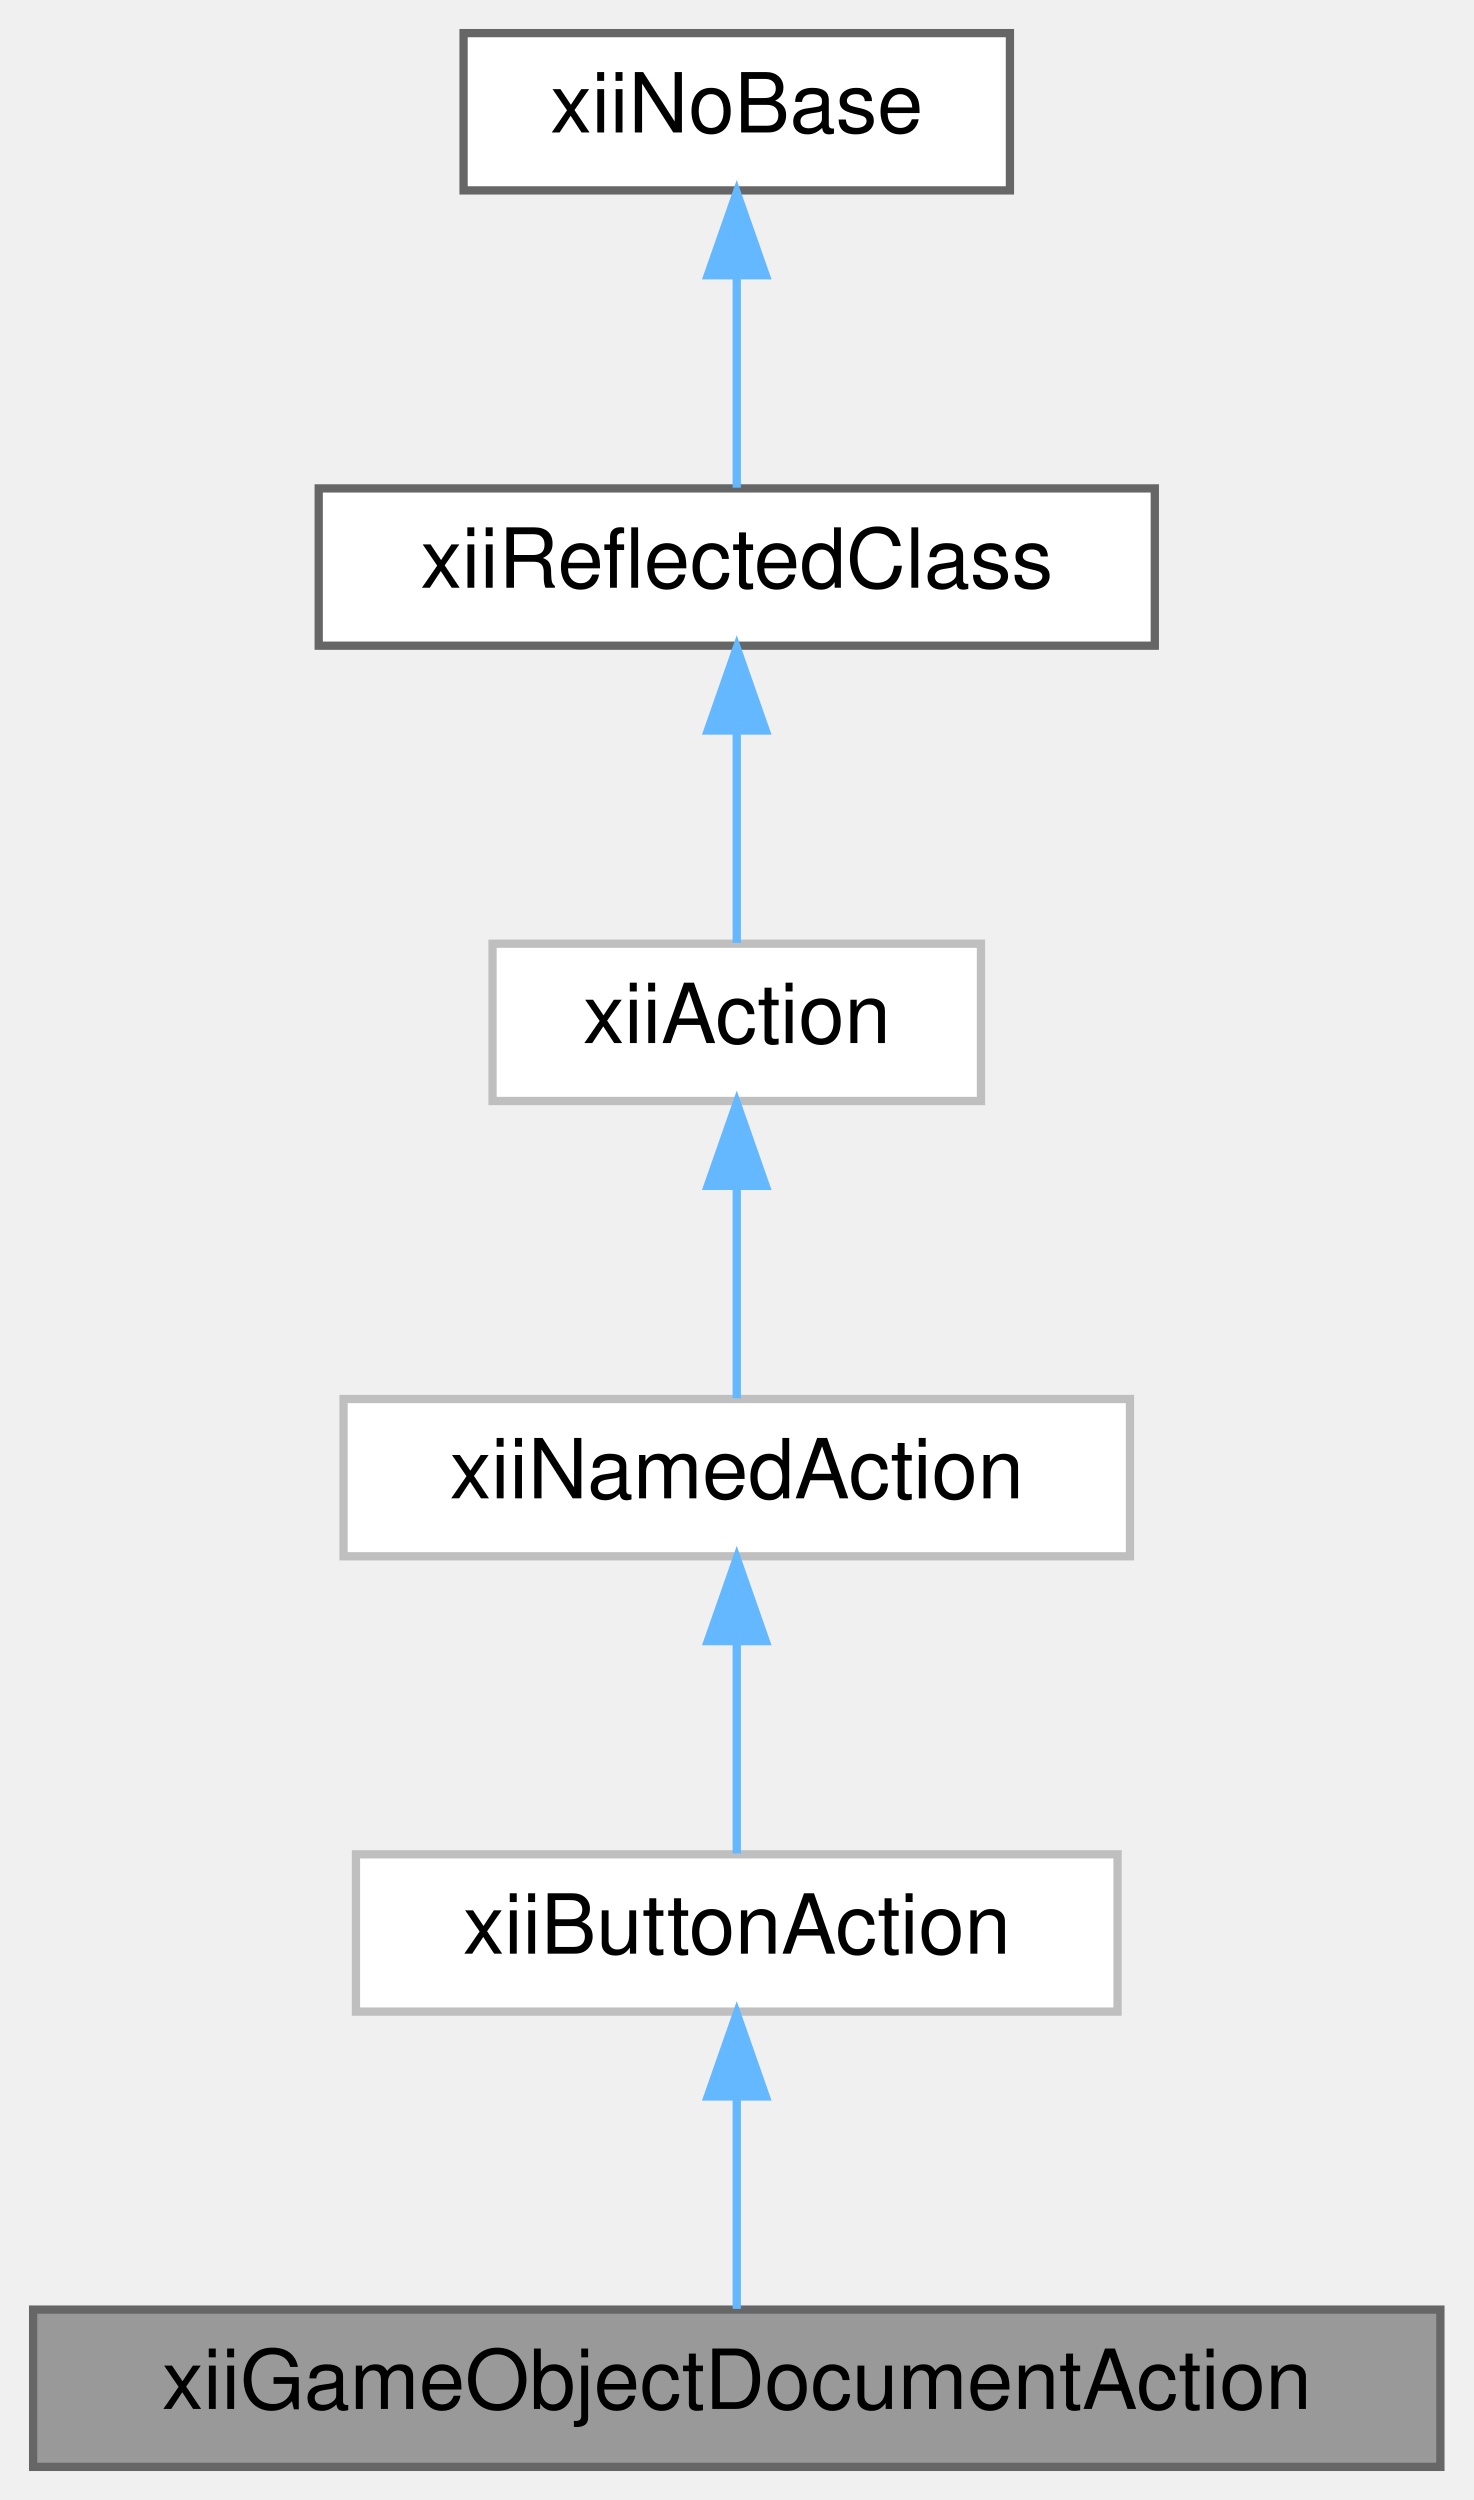
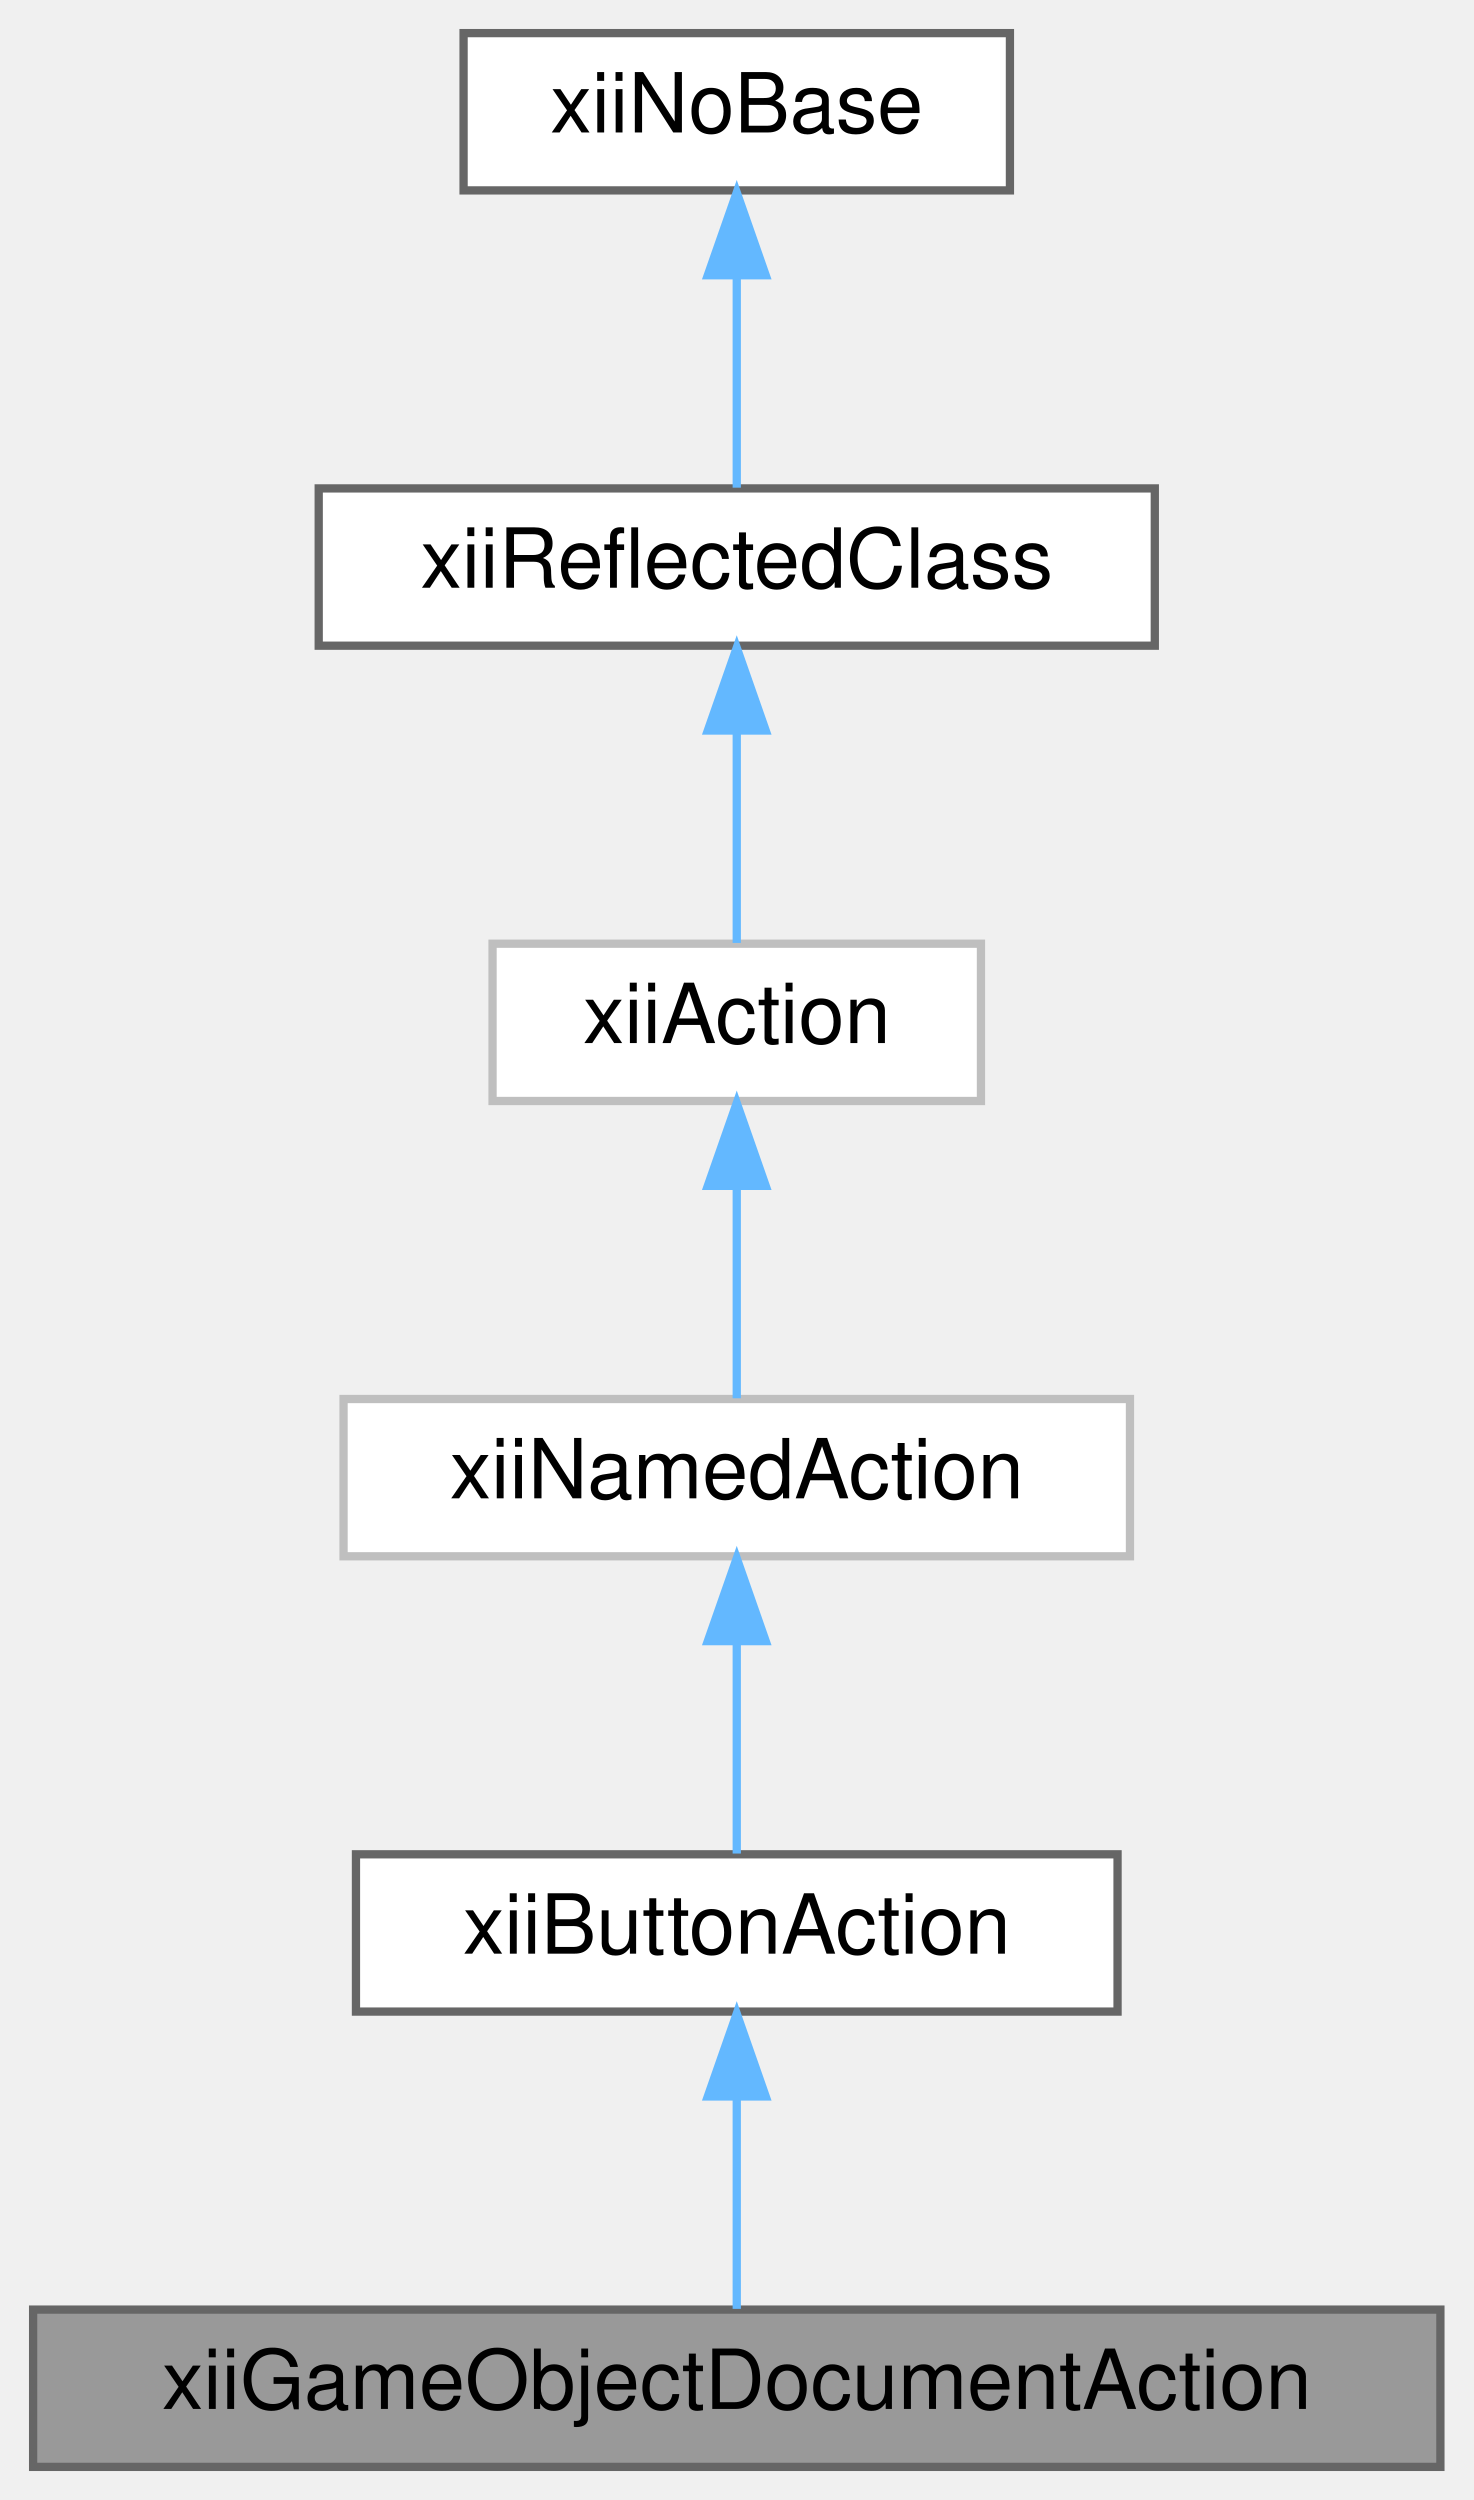
<svg xmlns="http://www.w3.org/2000/svg" xmlns:xlink="http://www.w3.org/1999/xlink" width="178pt" height="302pt" viewBox="0.00 0.00 178.00 302.00">
  <g id="graph0" class="graph" transform="scale(1 1) rotate(0) translate(4 298)">
    <g id="Node000001" class="node">
      <g id="a_Node000001">
        <a xlink:title=" ">
          <polygon fill="#999999" stroke="#666666" points="170,-19 0,-19 0,0 170,0 170,-19" />
          <text text-anchor="middle" x="85" y="-7" font-family="Helvetica,sans-Serif" font-size="10.00">xiiGameObjectDocumentAction</text>
        </a>
      </g>
    </g>
    <g id="Node000002" class="node">
      <g id="a_Node000002">
-         <a xlink:href="../../dc/ddb/classxii_button_action.html" target="_top" xlink:title=" ">
-           <polygon fill="white" stroke="#bfbfbf" points="131,-74 39,-74 39,-55 131,-55 131,-74" />
+         <a xlink:href="../../dc/ddb/classxii_button_action.html" target="_top" xlink:title="The standard button action.">
+           <polygon fill="white" stroke="#666666" points="131,-74 39,-74 39,-55 131,-55 131,-74" />
          <text text-anchor="middle" x="85" y="-62" font-family="Helvetica,sans-Serif" font-size="10.00">xiiButtonAction</text>
        </a>
      </g>
    </g>
    <g id="edge1_Node000001_Node000002" class="edge">
      <g id="a_edge1_Node000001_Node000002">
        <a xlink:title=" ">
          <path fill="none" stroke="#63b8ff" d="M85,-44.66C85,-35.93 85,-25.99 85,-19.09" />
          <polygon fill="#63b8ff" stroke="#63b8ff" points="81.5,-44.75 85,-54.75 88.5,-44.75 81.5,-44.75" />
        </a>
      </g>
    </g>
    <g id="Node000003" class="node">
      <g id="a_Node000003">
        <a xlink:href="../../d3/d7a/classxii_named_action.html" target="_top" xlink:title=" ">
          <polygon fill="white" stroke="#bfbfbf" points="132.5,-129 37.5,-129 37.5,-110 132.5,-110 132.5,-129" />
          <text text-anchor="middle" x="85" y="-117" font-family="Helvetica,sans-Serif" font-size="10.00">xiiNamedAction</text>
        </a>
      </g>
    </g>
    <g id="edge2_Node000002_Node000003" class="edge">
      <g id="a_edge2_Node000002_Node000003">
        <a xlink:title=" ">
          <path fill="none" stroke="#63b8ff" d="M85,-99.66C85,-90.93 85,-80.99 85,-74.09" />
          <polygon fill="#63b8ff" stroke="#63b8ff" points="81.5,-99.75 85,-109.75 88.5,-99.75 81.5,-99.75" />
        </a>
      </g>
    </g>
    <g id="Node000004" class="node">
      <g id="a_Node000004">
        <a xlink:href="../../d8/d30/classxii_action.html" target="_top" xlink:title=" ">
          <polygon fill="white" stroke="#bfbfbf" points="114.5,-184 55.5,-184 55.5,-165 114.5,-165 114.5,-184" />
          <text text-anchor="middle" x="85" y="-172" font-family="Helvetica,sans-Serif" font-size="10.00">xiiAction</text>
        </a>
      </g>
    </g>
    <g id="edge3_Node000003_Node000004" class="edge">
      <g id="a_edge3_Node000003_Node000004">
        <a xlink:title=" ">
          <path fill="none" stroke="#63b8ff" d="M85,-154.66C85,-145.93 85,-135.99 85,-129.09" />
          <polygon fill="#63b8ff" stroke="#63b8ff" points="81.5,-154.75 85,-164.75 88.5,-154.75 81.5,-154.75" />
        </a>
      </g>
    </g>
    <g id="Node000005" class="node">
      <g id="a_Node000005">
        <a xlink:href="../../dc/d71/classxii_reflected_class.html" target="_top" xlink:title="All classes that should be dynamically reflectable, need to be derived from this base class.">
          <polygon fill="white" stroke="#666666" points="135.5,-239 34.5,-239 34.5,-220 135.5,-220 135.5,-239" />
          <text text-anchor="middle" x="85" y="-227" font-family="Helvetica,sans-Serif" font-size="10.00">xiiReflectedClass</text>
        </a>
      </g>
    </g>
    <g id="edge4_Node000004_Node000005" class="edge">
      <g id="a_edge4_Node000004_Node000005">
        <a xlink:title=" ">
          <path fill="none" stroke="#63b8ff" d="M85,-209.66C85,-200.93 85,-190.99 85,-184.09" />
          <polygon fill="#63b8ff" stroke="#63b8ff" points="81.5,-209.75 85,-219.75 88.5,-209.75 81.5,-209.75" />
        </a>
      </g>
    </g>
    <g id="Node000006" class="node">
      <g id="a_Node000006">
        <a xlink:href="../../d2/d38/classxii_no_base.html" target="_top" xlink:title="Dummy type to pass to templates and macros that expect a base type for a class that has no base.">
          <polygon fill="white" stroke="#666666" points="118,-294 52,-294 52,-275 118,-275 118,-294" />
          <text text-anchor="middle" x="85" y="-282" font-family="Helvetica,sans-Serif" font-size="10.00">xiiNoBase</text>
        </a>
      </g>
    </g>
    <g id="edge5_Node000005_Node000006" class="edge">
      <g id="a_edge5_Node000005_Node000006">
        <a xlink:title=" ">
          <path fill="none" stroke="#63b8ff" d="M85,-264.66C85,-255.93 85,-245.99 85,-239.09" />
          <polygon fill="#63b8ff" stroke="#63b8ff" points="81.5,-264.75 85,-274.75 88.5,-264.75 81.5,-264.75" />
        </a>
      </g>
    </g>
  </g>
</svg>
